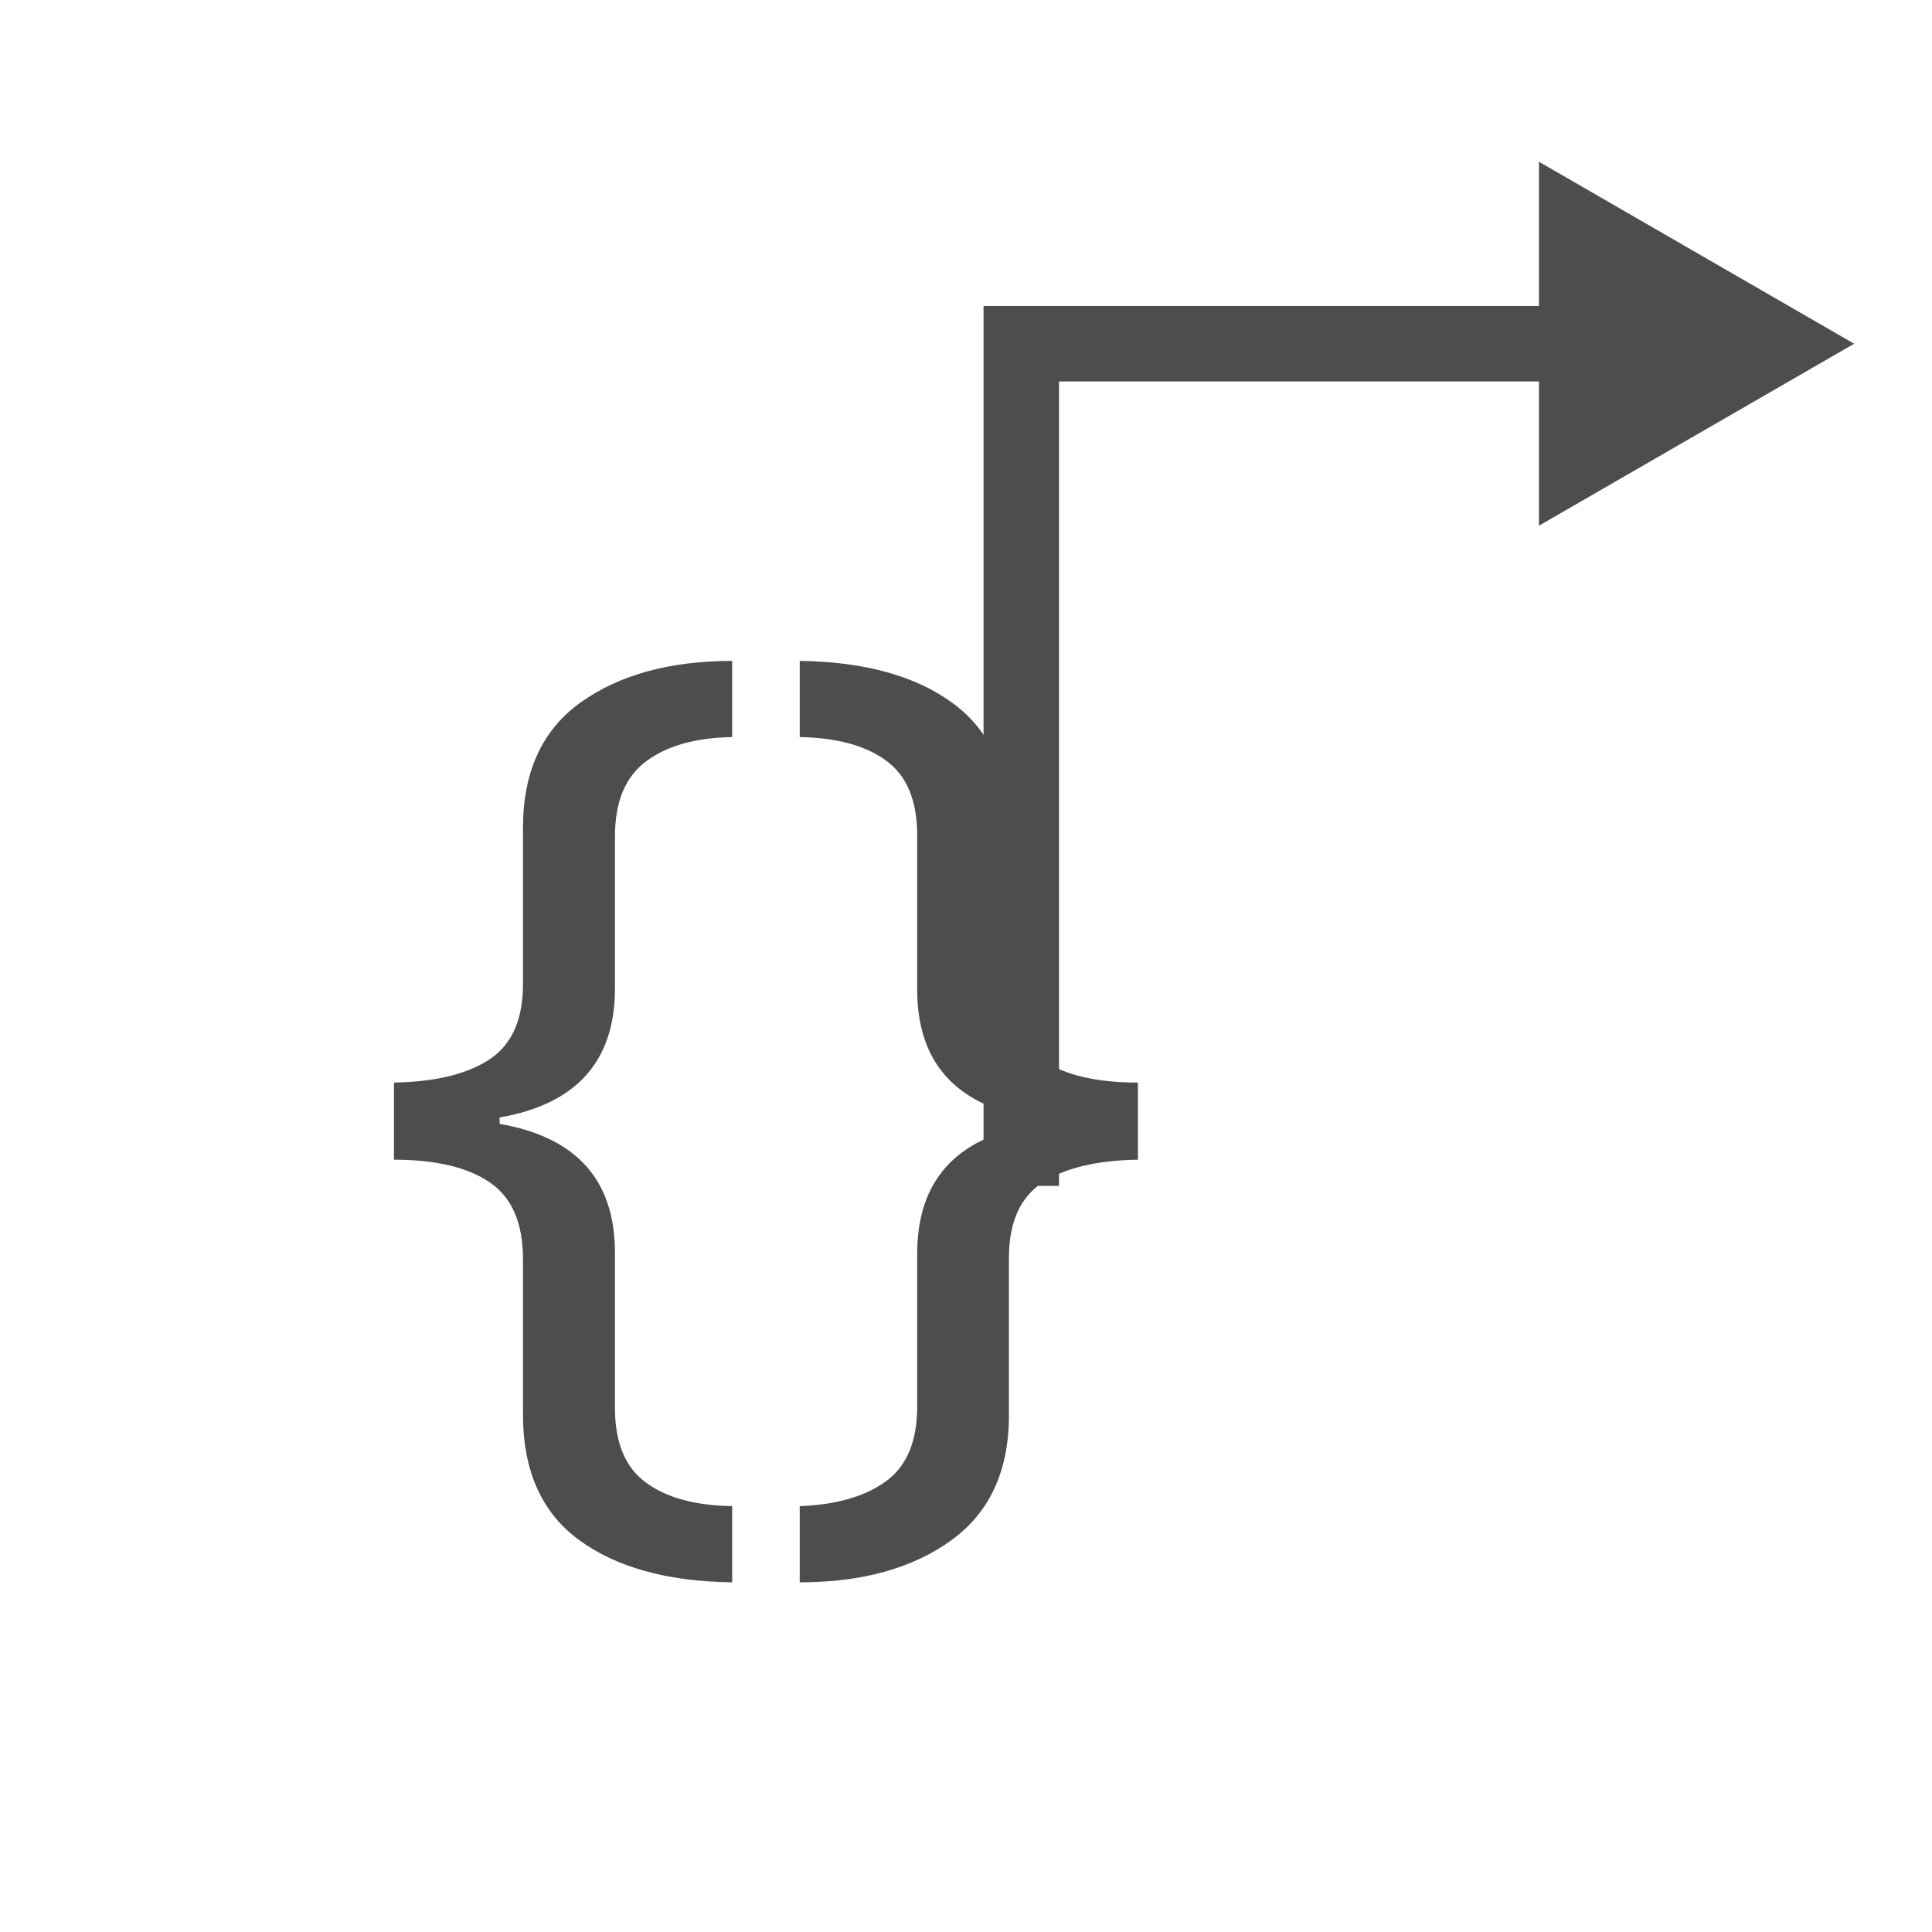
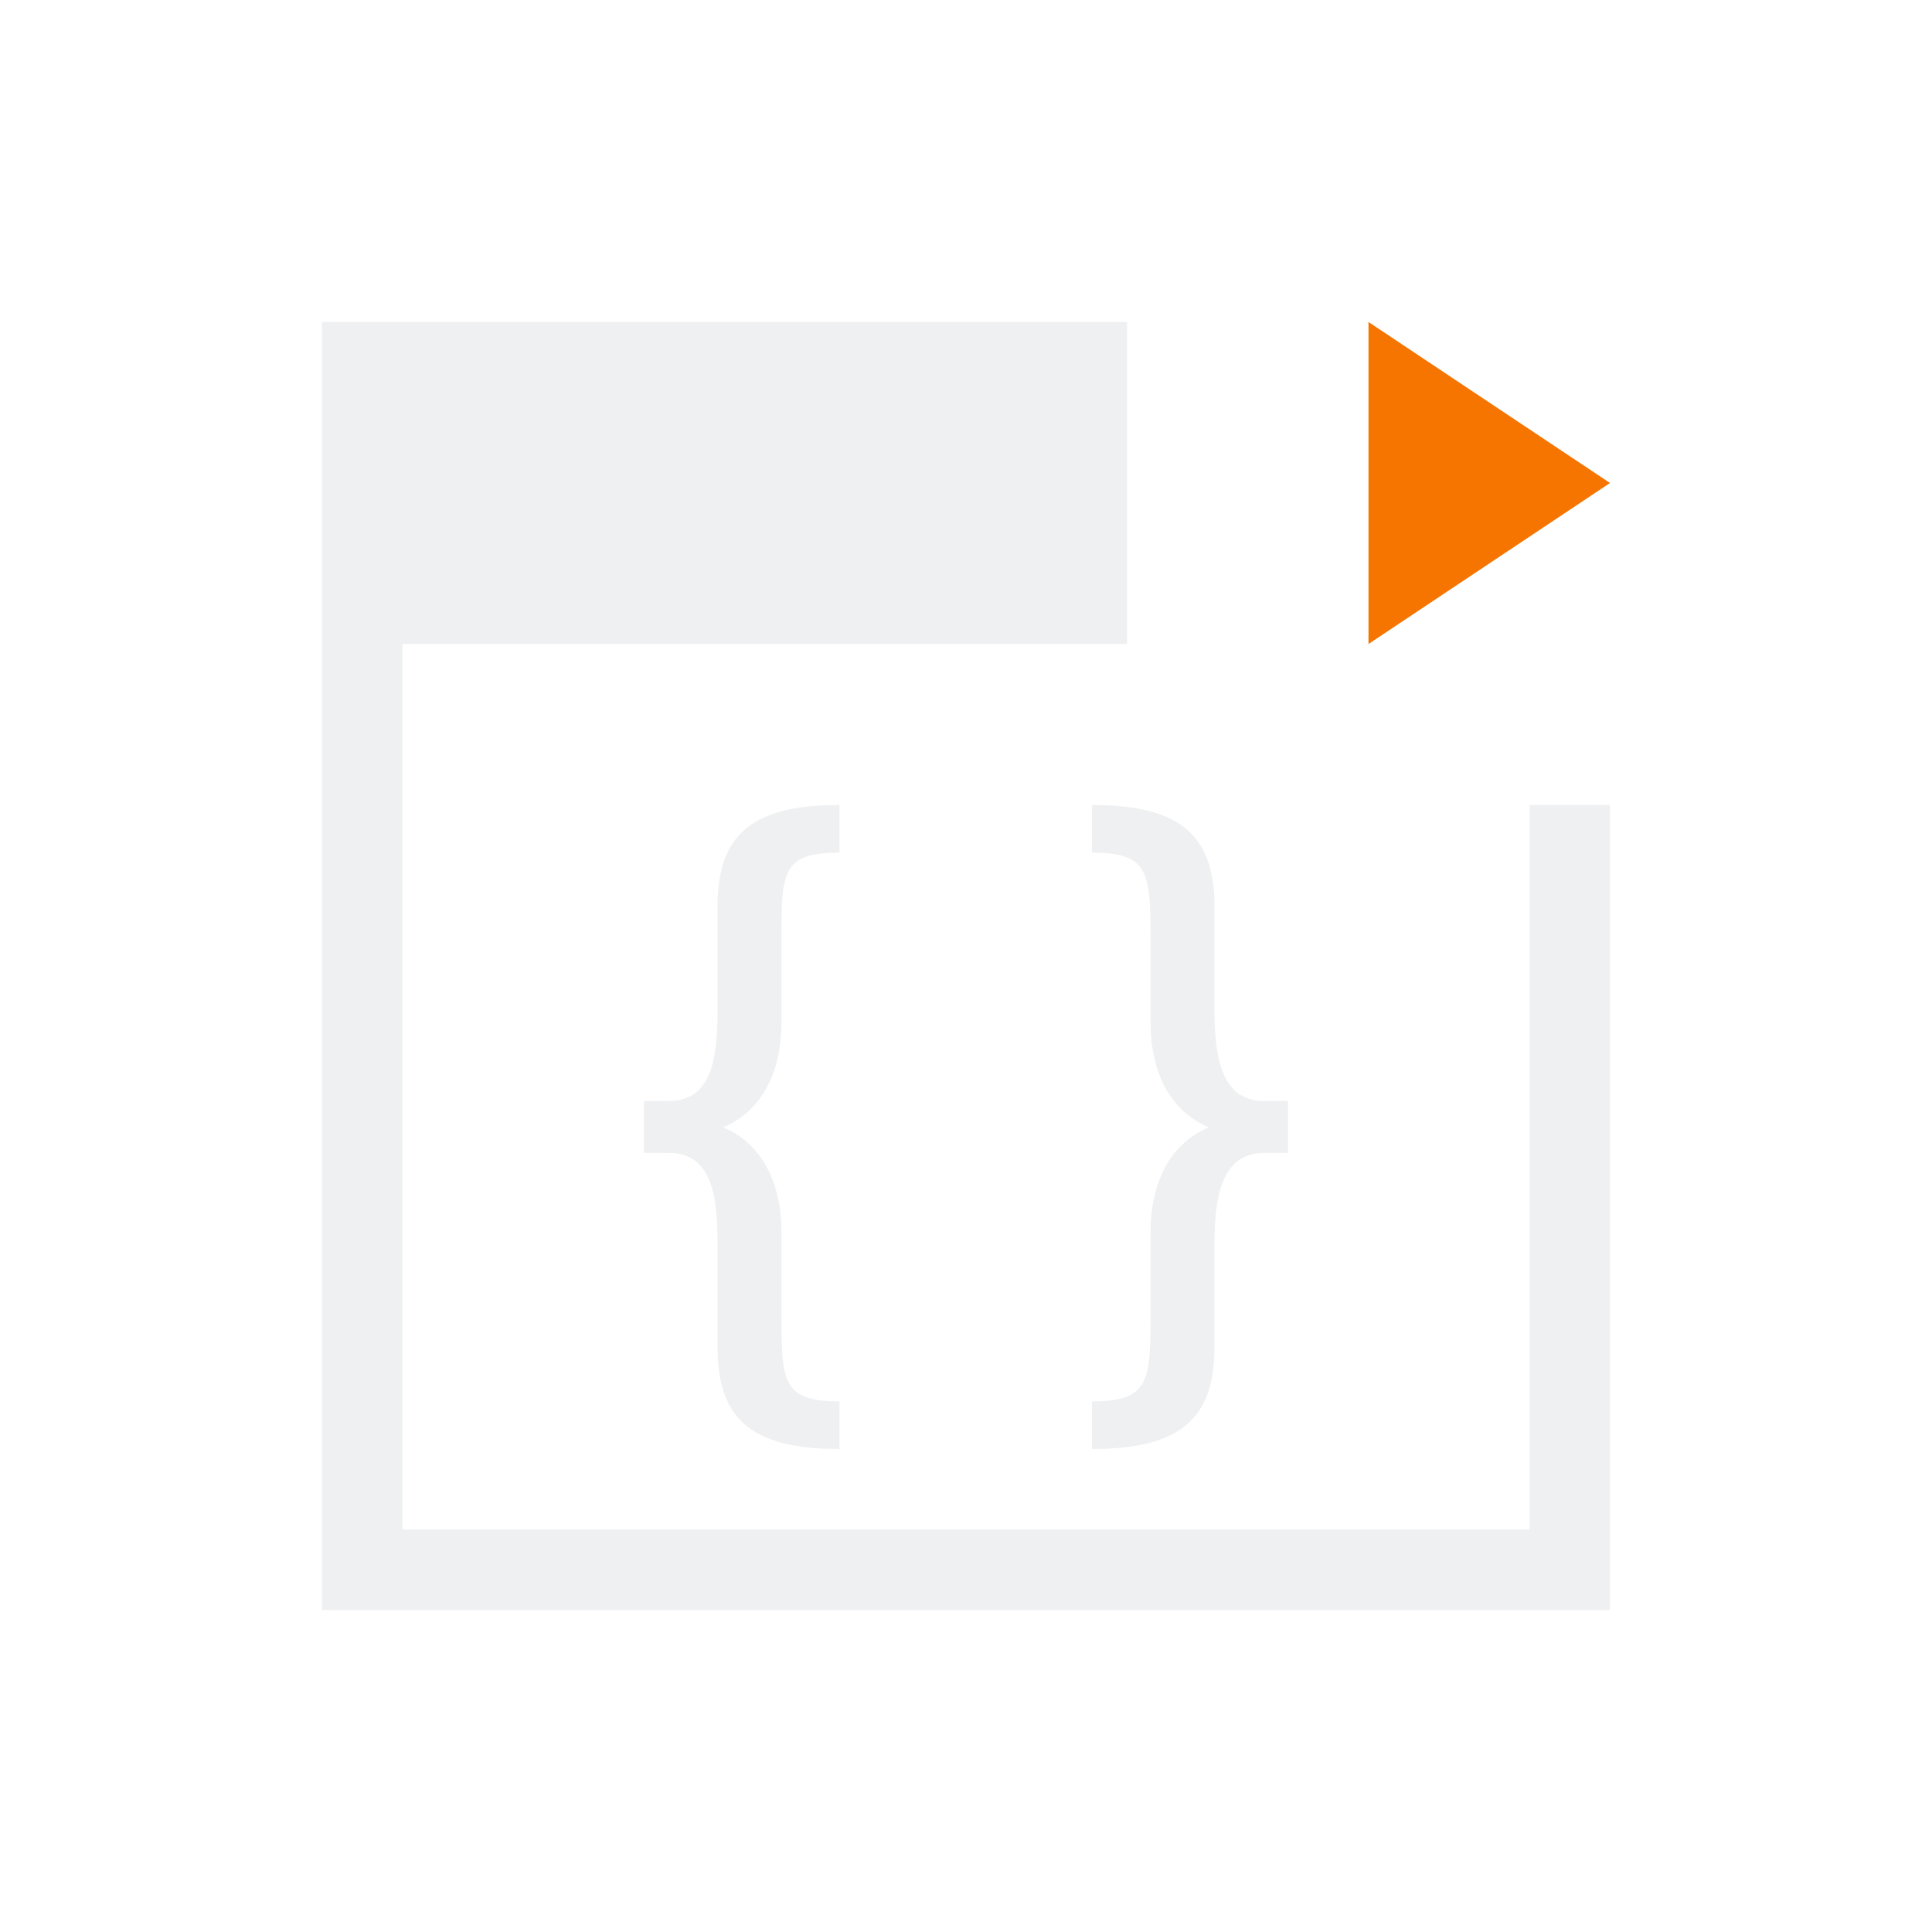
- <svg xmlns="http://www.w3.org/2000/svg" width="128" height="128" viewBox="0 0 128 128" id="svg2" version="1.1">
-   <defs id="defs4">
-     <marker orient="auto" refY="0.0" refX="0.0" id="Arrow1Send" style="overflow:visible;">
-       <path id="path4826" d="M 0.0,0.0 L 5.0,-5.0 L -12.5,0.0 L 5.0,5.0 L 0.0,0.0 z " style="fill-rule:evenodd;stroke:#4d4d4d;stroke-width:1pt;stroke-opacity:1;fill:#4d4d4d;fill-opacity:1" transform="scale(0.2) rotate(180) translate(6,0)" />
-     </marker>
-     <marker orient="auto" refY="0.0" refX="0.0" id="Arrow1Lend" style="overflow:visible;">
-       <path id="path4814" d="M 0.0,0.0 L 5.0,-5.0 L -12.5,0.0 L 5.0,5.0 L 0.0,0.0 z " style="fill-rule:evenodd;stroke:#4d4d4d;stroke-width:1pt;stroke-opacity:1;fill:#4d4d4d;fill-opacity:1" transform="scale(0.8) rotate(180) translate(12.5,0)" />
-     </marker>
+ <svg xmlns="http://www.w3.org/2000/svg" viewBox="0 0 24 24">
+   <defs id="defs3051">
+     <style type="text/css" id="current-color-scheme">
+       .ColorScheme-Text {
+         color:#eff0f1;
+       }
+       .ColorScheme-NeutralText {
+         color:#f67400;
+       }
+       </style>
  </defs>
-   <g id="layer1" transform="translate(0,-924.3622)">
-     <text xml:space="preserve" style="font-style:normal;font-weight:normal;font-size:40px;line-height:125%;font-family:sans-serif;letter-spacing:0px;word-spacing:0px;fill:#4d4d4d;fill-opacity:1;stroke:none;stroke-width:1px;stroke-linecap:butt;stroke-linejoin:miter;stroke-opacity:1" x="24.147" y="1018.135" id="text3374">
-       <tspan id="tspan3376" x="24.147" y="1018.135" style="font-size:70px;fill:#4d4d4d;fill-opacity:1">{}</tspan>
-     </text>
-     <path style="fill:none;fill-rule:evenodd;stroke:#4d4d4d;stroke-width:5;stroke-linecap:butt;stroke-linejoin:miter;stroke-miterlimit:4;stroke-dasharray:none;stroke-opacity:1" d="m 67.662,1002.93 0,-55.795 49.934,0" id="path4160" />
-     <path style="fill:#4d4d4d;fill-opacity:1;stroke:#4d4d4d;stroke-width:5;stroke-miterlimit:4;stroke-dasharray:none;stroke-opacity:1" id="path4162" d="m 113.142,965.902 -3.863,-6.691 -3.863,-6.691 7.726,0 7.726,0 -3.863,6.691 z" transform="matrix(0,-1,1,0,-848.0597,1060.277)" />
-   </g>
+   <path style="fill:currentColor;fill-opacity:1;stroke:none" d="M 4 4 L 4 8 L 4 20 L 5 20 L 20 20 L 20 19 L 20 10 L 19 10 L 19 19 L 5 19 L 5 8 L 14 8 L 14 6 L 14 4 L 4 4 z M 10.428 10 C 9.362 10 8.914 10.352 8.914 11.254 L 8.914 12.477 C 8.914 13.033 8.894 13.678 8.305 13.678 L 8 13.678 L 8 14.322 L 8.305 14.322 C 8.894 14.322 8.914 14.967 8.914 15.523 L 8.914 16.746 C 8.914 17.648 9.362 18 10.428 18 L 10.428 17.408 C 9.717 17.408 9.707 17.169 9.707 16.303 L 9.707 15.295 C 9.707 14.879 9.583 14.26 8.984 14.004 C 9.583 13.748 9.707 13.13 9.707 12.715 L 9.707 11.697 C 9.707 10.831 9.708 10.592 10.428 10.592 L 10.428 10 z M 13.564 10 L 13.564 10.592 C 14.275 10.592 14.293 10.831 14.293 11.697 L 14.293 12.715 C 14.293 13.13 14.417 13.748 15.016 14.004 C 14.417 14.26 14.293 14.879 14.293 15.295 L 14.293 16.303 C 14.293 17.169 14.275 17.408 13.564 17.408 L 13.564 18 C 14.631 18 15.086 17.648 15.086 16.746 L 15.086 15.523 C 15.086 14.967 15.126 14.322 15.705 14.322 L 16 14.322 L 16 13.678 L 15.705 13.678 C 15.126 13.678 15.086 13.033 15.086 12.477 L 15.086 11.254 C 15.086 10.352 14.631 10 13.564 10 z " class="ColorScheme-Text" />
+   <path style="fill:currentColor;fill-opacity:1;stroke:none" class="ColorScheme-NeutralText" d="M 17 4 L 17 8 L 20 6 L 17 4 z " />
</svg>
